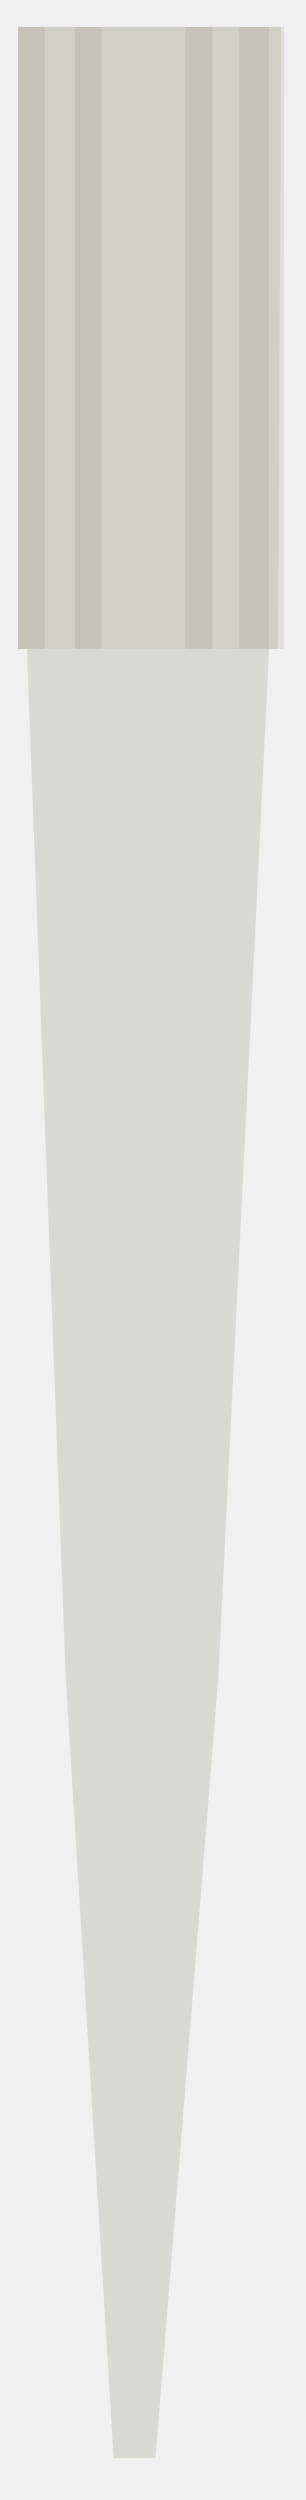
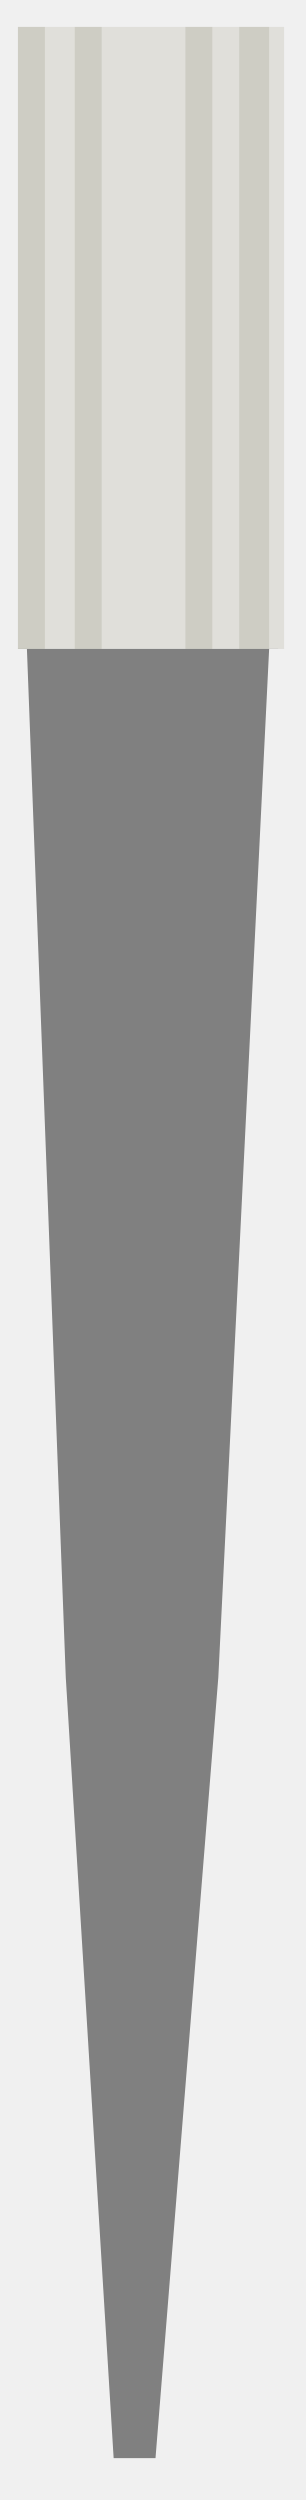
<svg xmlns="http://www.w3.org/2000/svg" version="1.1" id="Layer_1" x="0px" y="0px" viewBox="0 0 10.2 83.6" style="enable-background:new 0 0 10.2 83.6;" xml:space="preserve">
  <style type="text/css">
- 	.st0{opacity:0.49;fill:#B2B0A1;fill-opacity:0.76;}
- 	.st1{opacity:0.49;fill:#C2C0B4;fill-opacity:0.76;}
- 	.st2{opacity:0.49;fill:#B2B0A1;fill-opacity:0.8;}
+ 	.stip0{opacity:0.49;fill:#B2B0A1;fill-opacity:0.76;}
+ 	.stip1{opacity:0.49;fill:#C2C0B4;fill-opacity:0.76;}
+ 	.stip2{opacity:0.49;fill:#B2B0A1;fill-opacity:0.8;}
</style>
+   <mask id="myMask">
+     <path fill="white" id="svg_9_2_" d="M0.6,0.9v20.8h0.3l1.3,34.4l1.6,26.1h1.4l2.1-26.1L9,21.7h0.3L9.4,0.9C6.4,0.9,3.5,0.9,0.6,0.9   L0.6,0.9z" />
+   </mask>
  <g id="svg_18">
-     <path id="svg_9_2_" class="st0" d="M0.6,0.9v20.8h0.3l1.3,34.4l1.6,26.1h1.4l2.1-26.1L9,21.7h0.3L9.4,0.9C6.4,0.9,3.5,0.9,0.6,0.9   L0.6,0.9z" />
-     <polygon id="svg_7_2_" class="st1" points="0.6,21.7 9.5,21.7 9.5,0.9 0.6,0.9  " />
-     <polygon id="svg_6_2_" class="st2" points="8,21.7 9,21.7 9,0.9 8,0.9  " />
-     <polygon id="svg_5_2_" class="st2" points="0.6,21.7 1.5,21.7 1.5,0.9 0.6,0.9  " />
-     <polygon id="svg_4_2_" class="st2" points="6.2,21.7 7.1,21.7 7.1,0.9 6.2,0.9  " />
-     <polygon id="svg_2_2_" class="st2" points="2.5,21.7 3.4,21.7 3.4,0.9 2.5,0.9  " />
+     <polygon id="svg_7_2_" class="stip1" points="0.6,21.7 9.5,21.7 9.5,0.9 0.6,0.9  " />
+     <polygon id="svg_6_2_" class="stip2" points="8,21.7 9,21.7 9,0.9 8,0.9  " />
+     <polygon id="svg_5_2_" class="stip2" points="0.6,21.7 1.5,21.7 1.5,0.9 0.6,0.9  " />
+     <polygon id="svg_4_2_" class="stip2" points="6.2,21.7 7.1,21.7 7.1,0.9 6.2,0.9  " />
+     <polygon id="svg_2_2_" class="stip2" points="2.5,21.7 3.4,21.7 3.4,0.9 2.5,0.9  " />
+     <rect id="tip" x="0.6" fill="grey" y="21.7" width="9" height="70" mask="url(#myMask)" />
+     <rect id="fluid" x="0.6" fill="rgb(100,100,255)" y="83.6" width="9" height="70" mask="url(#myMask)" />
  </g>
</svg>
